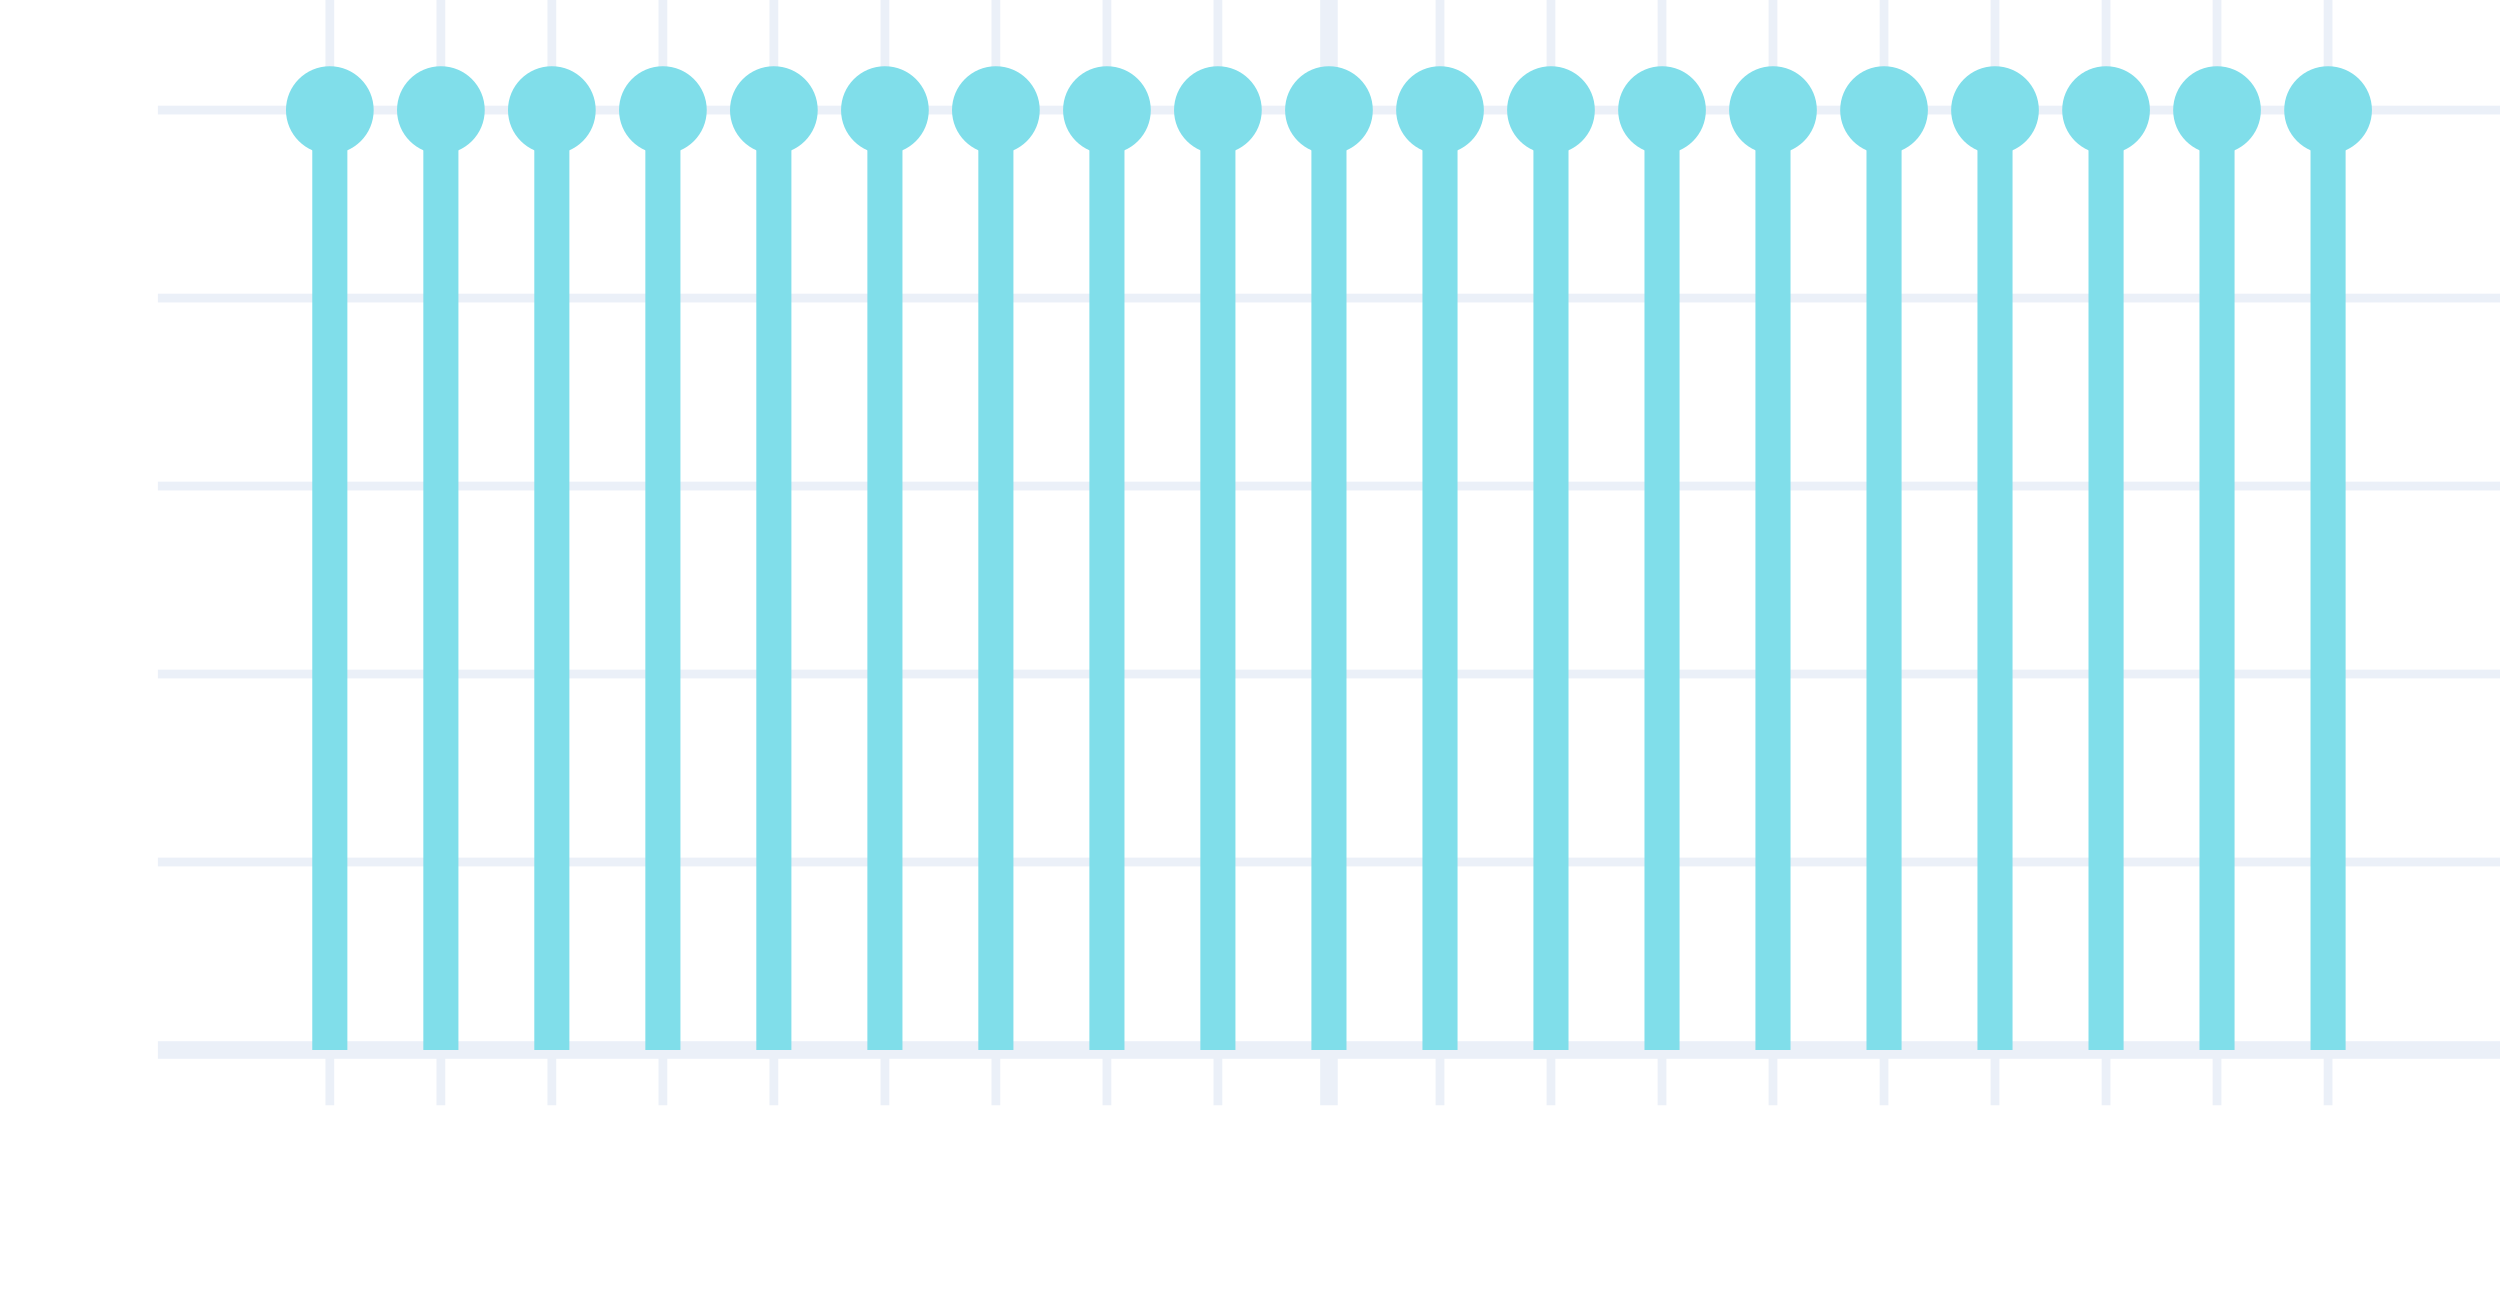
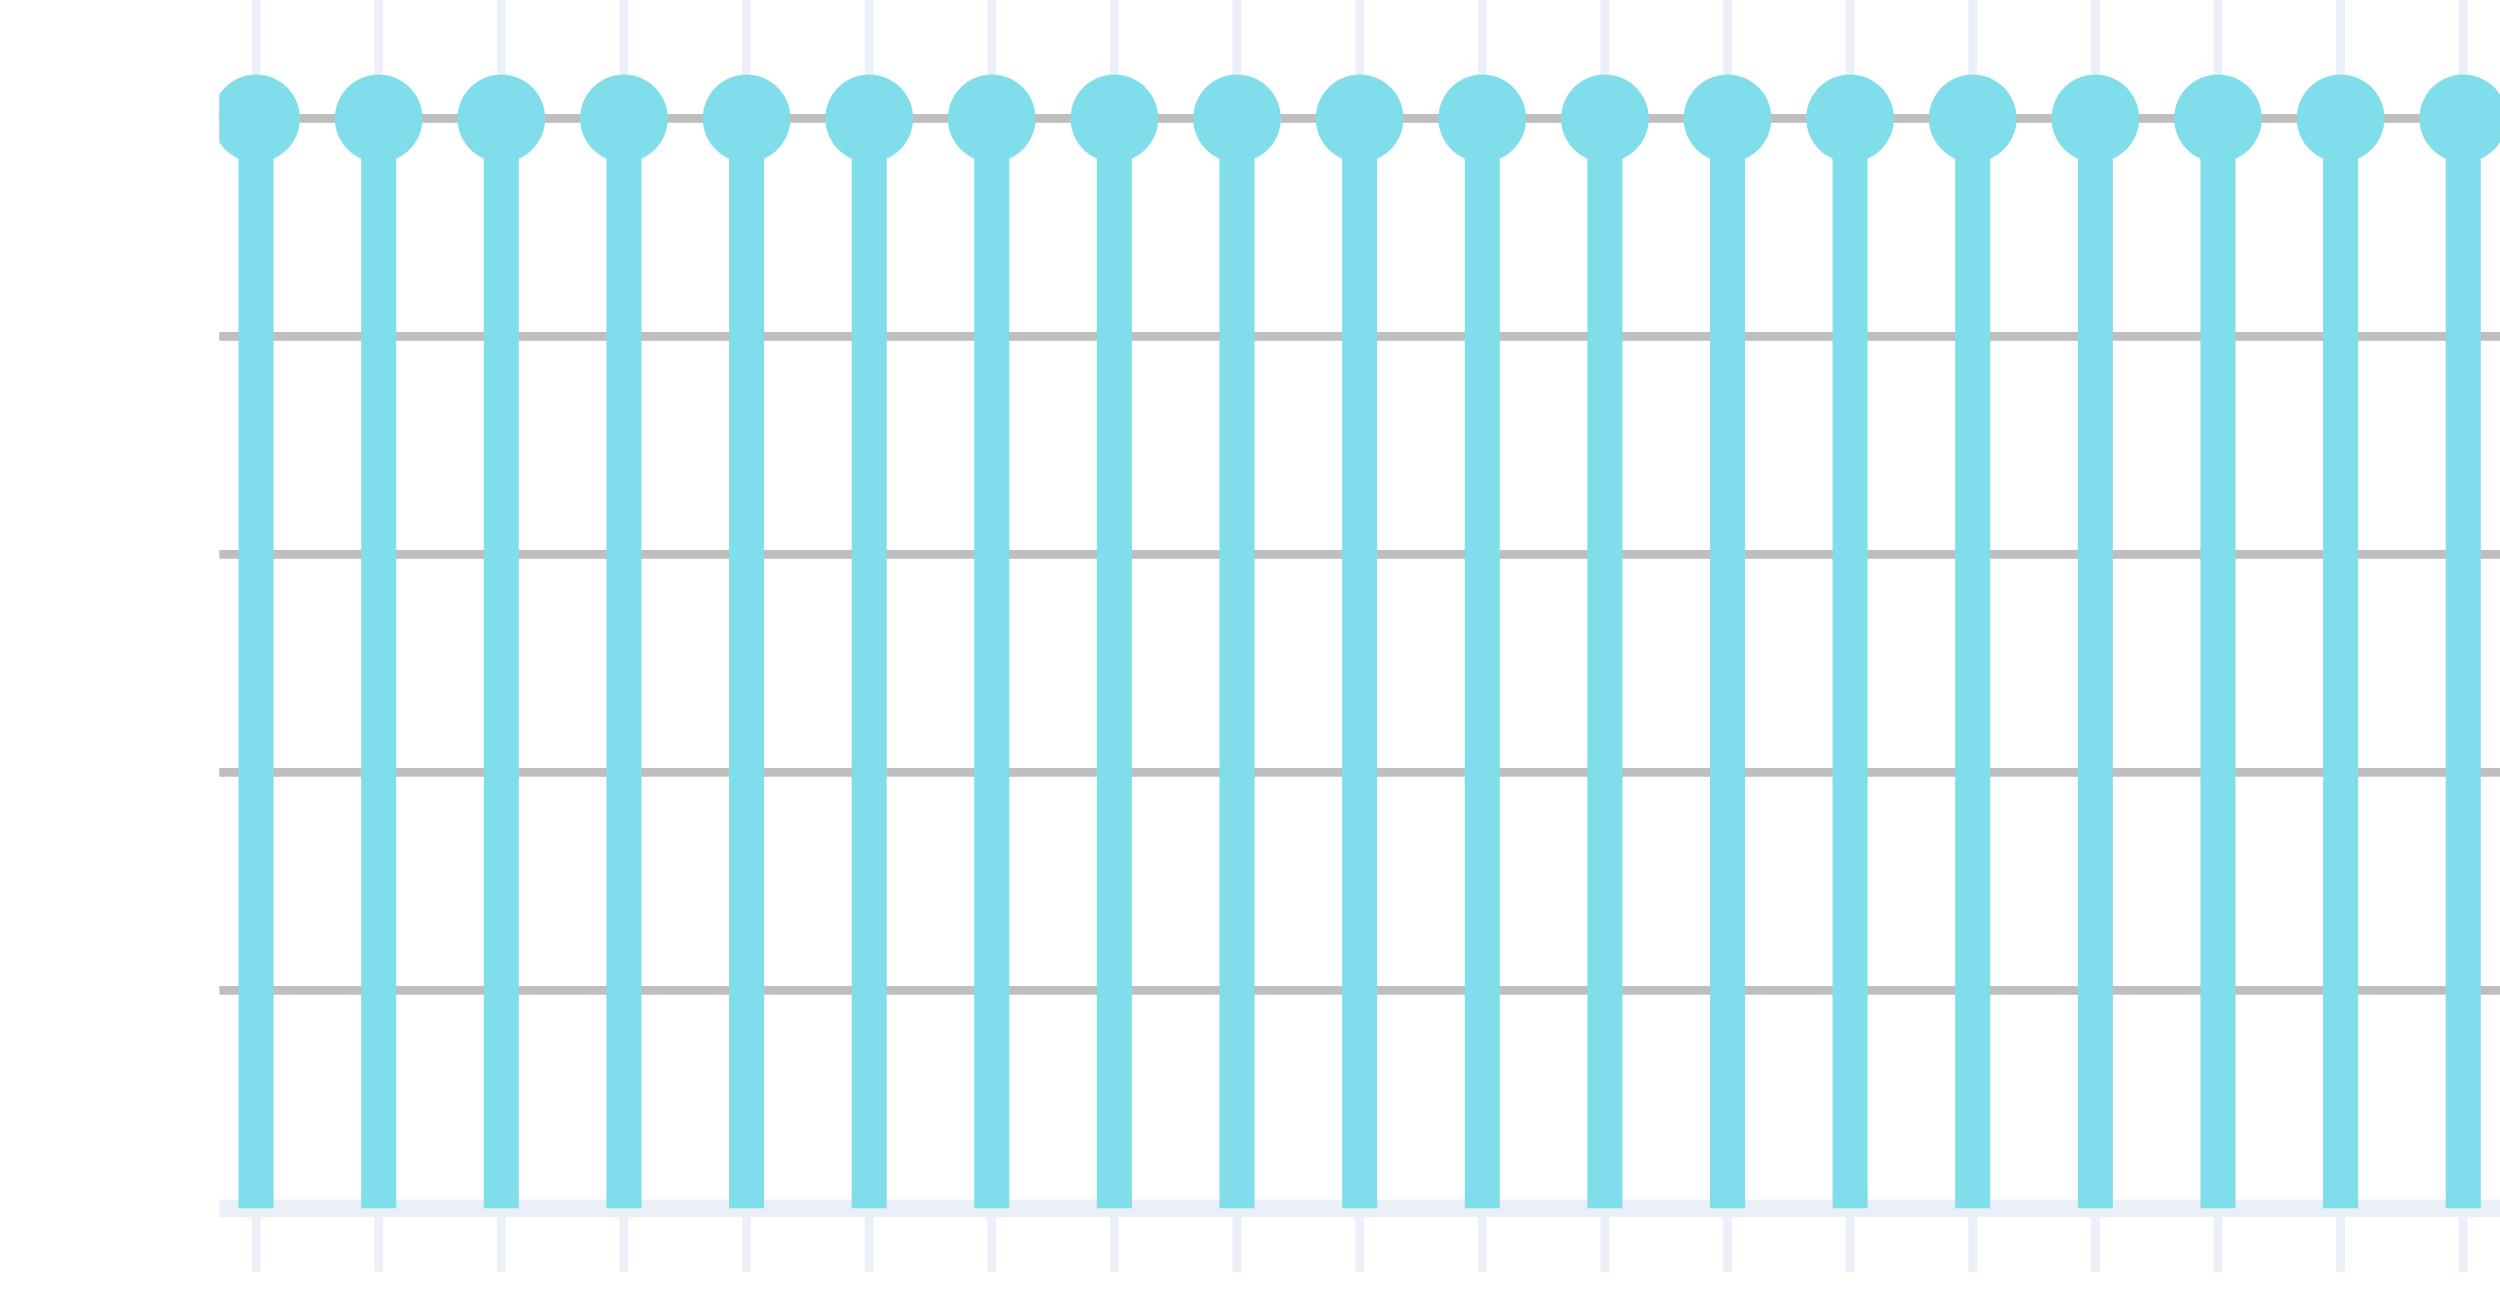
<svg xmlns="http://www.w3.org/2000/svg" class="main-svg" width="285" height="147" style="" viewBox="0 0 285 147">
  <rect x="0" y="0" width="285" height="147" style="fill: rgb(0, 0, 0); fill-opacity: 0;" />
-   <defs id="defs-6425de">
+   <defs id="defs-d3d756">
    <g class="clips">
-       <clipPath id="clip6425dexyplot" class="plotclip">
-         <rect width="267" height="126" />
+       <clipPath id="clipd3d756xyplot" class="plotclip">
+         <rect width="260" height="145" />
      </clipPath>
-       <clipPath class="axesclip" id="clip6425dex">
-         <rect x="18" y="0" width="267" height="147" />
+       <clipPath class="axesclip" id="clipd3d756x">
+         <rect x="25" y="0" width="260" height="147" />
      </clipPath>
-       <clipPath class="axesclip" id="clip6425dey">
-         <rect x="0" y="0" width="285" height="126" />
+       <clipPath class="axesclip" id="clipd3d756y">
+         <rect x="0" y="0" width="285" height="145" />
      </clipPath>
-       <clipPath class="axesclip" id="clip6425dexy">
-         <rect x="18" y="0" width="267" height="126" />
+       <clipPath class="axesclip" id="clipd3d756xy">
+         <rect x="25" y="0" width="260" height="145" />
      </clipPath>
    </g>
    <g class="gradients" />
    <g class="patterns" />
  </defs>
  <g class="bglayer">
-     <rect class="bg" x="18" y="0" width="267" height="126" style="fill: rgb(0, 0, 0); fill-opacity: 0; stroke-width: 0;" />
+     <rect class="bg" x="25" y="0" width="260" height="145" style="fill: rgb(0, 0, 0); fill-opacity: 0; stroke-width: 0;" />
  </g>
  <g class="layer-below">
    <g class="imagelayer" />
    <g class="shapelayer" />
  </g>
  <g class="cartesianlayer">
    <g class="subplot xy">
      <g class="layer-subplot">
        <g class="shapelayer" />
        <g class="imagelayer" />
      </g>
-       <g class="minor-gridlayer">
-         <g class="x" />
-         <g class="y" />
-       </g>
      <g class="gridlayer">
        <g class="x">
-           <path class="xgrid crisp" transform="translate(37.6,0)" d="M0,0v126" style="stroke: rgb(235, 240, 248); stroke-opacity: 1; stroke-width: 1px;" />
-           <path class="xgrid crisp" transform="translate(50.26,0)" d="M0,0v126" style="stroke: rgb(235, 240, 248); stroke-opacity: 1; stroke-width: 1px;" />
-           <path class="xgrid crisp" transform="translate(62.91,0)" d="M0,0v126" style="stroke: rgb(235, 240, 248); stroke-opacity: 1; stroke-width: 1px;" />
-           <path class="xgrid crisp" transform="translate(75.57,0)" d="M0,0v126" style="stroke: rgb(235, 240, 248); stroke-opacity: 1; stroke-width: 1px;" />
-           <path class="xgrid crisp" transform="translate(88.22,0)" d="M0,0v126" style="stroke: rgb(235, 240, 248); stroke-opacity: 1; stroke-width: 1px;" />
-           <path class="xgrid crisp" transform="translate(100.88,0)" d="M0,0v126" style="stroke: rgb(235, 240, 248); stroke-opacity: 1; stroke-width: 1px;" />
-           <path class="xgrid crisp" transform="translate(113.53,0)" d="M0,0v126" style="stroke: rgb(235, 240, 248); stroke-opacity: 1; stroke-width: 1px;" />
-           <path class="xgrid crisp" transform="translate(126.19,0)" d="M0,0v126" style="stroke: rgb(235, 240, 248); stroke-opacity: 1; stroke-width: 1px;" />
-           <path class="xgrid crisp" transform="translate(138.84,0)" d="M0,0v126" style="stroke: rgb(235, 240, 248); stroke-opacity: 1; stroke-width: 1px;" />
-           <path class="xgrid crisp" transform="translate(164.16,0)" d="M0,0v126" style="stroke: rgb(235, 240, 248); stroke-opacity: 1; stroke-width: 1px;" />
-           <path class="xgrid crisp" transform="translate(176.81,0)" d="M0,0v126" style="stroke: rgb(235, 240, 248); stroke-opacity: 1; stroke-width: 1px;" />
-           <path class="xgrid crisp" transform="translate(189.47,0)" d="M0,0v126" style="stroke: rgb(235, 240, 248); stroke-opacity: 1; stroke-width: 1px;" />
-           <path class="xgrid crisp" transform="translate(202.12,0)" d="M0,0v126" style="stroke: rgb(235, 240, 248); stroke-opacity: 1; stroke-width: 1px;" />
-           <path class="xgrid crisp" transform="translate(214.78,0)" d="M0,0v126" style="stroke: rgb(235, 240, 248); stroke-opacity: 1; stroke-width: 1px;" />
-           <path class="xgrid crisp" transform="translate(227.43,0)" d="M0,0v126" style="stroke: rgb(235, 240, 248); stroke-opacity: 1; stroke-width: 1px;" />
-           <path class="xgrid crisp" transform="translate(240.09,0)" d="M0,0v126" style="stroke: rgb(235, 240, 248); stroke-opacity: 1; stroke-width: 1px;" />
-           <path class="xgrid crisp" transform="translate(252.74,0)" d="M0,0v126" style="stroke: rgb(235, 240, 248); stroke-opacity: 1; stroke-width: 1px;" />
-           <path class="xgrid crisp" transform="translate(265.4,0)" d="M0,0v126" style="stroke: rgb(235, 240, 248); stroke-opacity: 1; stroke-width: 1px;" />
+           <path class="xgrid crisp" transform="translate(29.19,0)" d="M0,0v145" style="stroke: rgb(235, 240, 248); stroke-opacity: 1; stroke-width: 1px;" />
+           <path class="xgrid crisp" transform="translate(43.17,0)" d="M0,0v145" style="stroke: rgb(235, 240, 248); stroke-opacity: 1; stroke-width: 1px;" />
+           <path class="xgrid crisp" transform="translate(57.15,0)" d="M0,0v145" style="stroke: rgb(235, 240, 248); stroke-opacity: 1; stroke-width: 1px;" />
+           <path class="xgrid crisp" transform="translate(71.13,0)" d="M0,0v145" style="stroke: rgb(235, 240, 248); stroke-opacity: 1; stroke-width: 1px;" />
+           <path class="xgrid crisp" transform="translate(85.11,0)" d="M0,0v145" style="stroke: rgb(235, 240, 248); stroke-opacity: 1; stroke-width: 1px;" />
+           <path class="xgrid crisp" transform="translate(99.09,0)" d="M0,0v145" style="stroke: rgb(235, 240, 248); stroke-opacity: 1; stroke-width: 1px;" />
+           <path class="xgrid crisp" transform="translate(113.06,0)" d="M0,0v145" style="stroke: rgb(235, 240, 248); stroke-opacity: 1; stroke-width: 1px;" />
+           <path class="xgrid crisp" transform="translate(127.04,0)" d="M0,0v145" style="stroke: rgb(235, 240, 248); stroke-opacity: 1; stroke-width: 1px;" />
+           <path class="xgrid crisp" transform="translate(141.02,0)" d="M0,0v145" style="stroke: rgb(235, 240, 248); stroke-opacity: 1; stroke-width: 1px;" />
+           <path class="xgrid crisp" transform="translate(155,0)" d="M0,0v145" style="stroke: rgb(235, 240, 248); stroke-opacity: 1; stroke-width: 1px;" />
+           <path class="xgrid crisp" transform="translate(168.98,0)" d="M0,0v145" style="stroke: rgb(235, 240, 248); stroke-opacity: 1; stroke-width: 1px;" />
+           <path class="xgrid crisp" transform="translate(182.96,0)" d="M0,0v145" style="stroke: rgb(235, 240, 248); stroke-opacity: 1; stroke-width: 1px;" />
+           <path class="xgrid crisp" transform="translate(196.94,0)" d="M0,0v145" style="stroke: rgb(235, 240, 248); stroke-opacity: 1; stroke-width: 1px;" />
+           <path class="xgrid crisp" transform="translate(210.91,0)" d="M0,0v145" style="stroke: rgb(235, 240, 248); stroke-opacity: 1; stroke-width: 1px;" />
+           <path class="xgrid crisp" transform="translate(224.89,0)" d="M0,0v145" style="stroke: rgb(235, 240, 248); stroke-opacity: 1; stroke-width: 1px;" />
+           <path class="xgrid crisp" transform="translate(238.87,0)" d="M0,0v145" style="stroke: rgb(235, 240, 248); stroke-opacity: 1; stroke-width: 1px;" />
+           <path class="xgrid crisp" transform="translate(252.85,0)" d="M0,0v145" style="stroke: rgb(235, 240, 248); stroke-opacity: 1; stroke-width: 1px;" />
+           <path class="xgrid crisp" transform="translate(266.83,0)" d="M0,0v145" style="stroke: rgb(235, 240, 248); stroke-opacity: 1; stroke-width: 1px;" />
+           <path class="xgrid crisp" transform="translate(280.81,0)" d="M0,0v145" style="stroke: rgb(235, 240, 248); stroke-opacity: 1; stroke-width: 1px;" />
        </g>
        <g class="y">
-           <path class="ygrid crisp" transform="translate(0,98.27)" d="M18,0h267" style="stroke: rgb(235, 240, 248); stroke-opacity: 1; stroke-width: 1px;" />
-           <path class="ygrid crisp" transform="translate(0,76.84)" d="M18,0h267" style="stroke: rgb(235, 240, 248); stroke-opacity: 1; stroke-width: 1px;" />
-           <path class="ygrid crisp" transform="translate(0,55.41)" d="M18,0h267" style="stroke: rgb(235, 240, 248); stroke-opacity: 1; stroke-width: 1px;" />
-           <path class="ygrid crisp" transform="translate(0,33.98)" d="M18,0h267" style="stroke: rgb(235, 240, 248); stroke-opacity: 1; stroke-width: 1px;" />
-           <path class="ygrid crisp" transform="translate(0,12.55)" d="M18,0h267" style="stroke: rgb(235, 240, 248); stroke-opacity: 1; stroke-width: 1px;" />
+           <path class="ygrid crisp" transform="translate(0,112.9)" d="M25,0h260" style="stroke: rgb(190, 190, 190); stroke-opacity: 1; stroke-width: 1px;" />
+           <path class="ygrid crisp" transform="translate(0,88.05)" d="M25,0h260" style="stroke: rgb(190, 190, 190); stroke-opacity: 1; stroke-width: 1px;" />
+           <path class="ygrid crisp" transform="translate(0,63.2)" d="M25,0h260" style="stroke: rgb(190, 190, 190); stroke-opacity: 1; stroke-width: 1px;" />
+           <path class="ygrid crisp" transform="translate(0,38.35)" d="M25,0h260" style="stroke: rgb(190, 190, 190); stroke-opacity: 1; stroke-width: 1px;" />
+           <path class="ygrid crisp" transform="translate(0,13.5)" d="M25,0h260" style="stroke: rgb(190, 190, 190); stroke-opacity: 1; stroke-width: 1px;" />
        </g>
      </g>
      <g class="zerolinelayer">
-         <path class="xzl zl crisp" transform="translate(151.5,0)" d="M0,0v126" style="stroke: rgb(235, 240, 248); stroke-opacity: 1; stroke-width: 2px;" />
-         <path class="yzl zl crisp" transform="translate(0,119.7)" d="M18,0h267" style="stroke: rgb(235, 240, 248); stroke-opacity: 1; stroke-width: 2px;" />
+         <path class="yzl zl crisp" transform="translate(0,137.75)" d="M25,0h260" style="stroke: rgb(235, 240, 248); stroke-opacity: 1; stroke-width: 2px;" />
      </g>
      <path class="xlines-below" />
      <path class="ylines-below" />
      <g class="overlines-below" />
      <g class="xaxislayer-below" />
      <g class="yaxislayer-below" />
      <g class="overaxes-below" />
-       <g class="plot" transform="translate(18,0)" clip-path="url(#clip6425dexyplot)">
+       <g class="plot" transform="translate(25,0)" clip-path="url(#clipd3d756xyplot)">
        <g class="scatterlayer mlayer">
-           <g class="trace scatter trace03c237" style="stroke-miterlimit: 2; opacity: 1;">
+           <g class="trace scatter tracea5afdb" style="stroke-miterlimit: 2; opacity: 1;">
            <g class="fills" />
            <g class="errorbars" />
            <g class="lines" />
            <g class="points">
-               <path class="point" transform="translate(19.6,12.55)" d="M5,0A5,5 0 1,1 0,-5A5,5 0 0,1 5,0Z" style="opacity: 1; stroke-width: 0px; fill: rgb(128, 222, 234); fill-opacity: 1;" />
-               <path class="point" transform="translate(32.26,12.55)" d="M5,0A5,5 0 1,1 0,-5A5,5 0 0,1 5,0Z" style="opacity: 1; stroke-width: 0px; fill: rgb(128, 222, 234); fill-opacity: 1;" />
-               <path class="point" transform="translate(44.91,12.55)" d="M5,0A5,5 0 1,1 0,-5A5,5 0 0,1 5,0Z" style="opacity: 1; stroke-width: 0px; fill: rgb(128, 222, 234); fill-opacity: 1;" />
-               <path class="point" transform="translate(57.57,12.55)" d="M5,0A5,5 0 1,1 0,-5A5,5 0 0,1 5,0Z" style="opacity: 1; stroke-width: 0px; fill: rgb(128, 222, 234); fill-opacity: 1;" />
-               <path class="point" transform="translate(70.22,12.55)" d="M5,0A5,5 0 1,1 0,-5A5,5 0 0,1 5,0Z" style="opacity: 1; stroke-width: 0px; fill: rgb(128, 222, 234); fill-opacity: 1;" />
-               <path class="point" transform="translate(82.88,12.55)" d="M5,0A5,5 0 1,1 0,-5A5,5 0 0,1 5,0Z" style="opacity: 1; stroke-width: 0px; fill: rgb(128, 222, 234); fill-opacity: 1;" />
-               <path class="point" transform="translate(95.53,12.55)" d="M5,0A5,5 0 1,1 0,-5A5,5 0 0,1 5,0Z" style="opacity: 1; stroke-width: 0px; fill: rgb(128, 222, 234); fill-opacity: 1;" />
-               <path class="point" transform="translate(108.19,12.55)" d="M5,0A5,5 0 1,1 0,-5A5,5 0 0,1 5,0Z" style="opacity: 1; stroke-width: 0px; fill: rgb(128, 222, 234); fill-opacity: 1;" />
-               <path class="point" transform="translate(120.84,12.55)" d="M5,0A5,5 0 1,1 0,-5A5,5 0 0,1 5,0Z" style="opacity: 1; stroke-width: 0px; fill: rgb(128, 222, 234); fill-opacity: 1;" />
-               <path class="point" transform="translate(133.5,12.55)" d="M5,0A5,5 0 1,1 0,-5A5,5 0 0,1 5,0Z" style="opacity: 1; stroke-width: 0px; fill: rgb(128, 222, 234); fill-opacity: 1;" />
-               <path class="point" transform="translate(146.16,12.55)" d="M5,0A5,5 0 1,1 0,-5A5,5 0 0,1 5,0Z" style="opacity: 1; stroke-width: 0px; fill: rgb(128, 222, 234); fill-opacity: 1;" />
-               <path class="point" transform="translate(158.81,12.55)" d="M5,0A5,5 0 1,1 0,-5A5,5 0 0,1 5,0Z" style="opacity: 1; stroke-width: 0px; fill: rgb(128, 222, 234); fill-opacity: 1;" />
-               <path class="point" transform="translate(171.47,12.55)" d="M5,0A5,5 0 1,1 0,-5A5,5 0 0,1 5,0Z" style="opacity: 1; stroke-width: 0px; fill: rgb(128, 222, 234); fill-opacity: 1;" />
-               <path class="point" transform="translate(184.12,12.55)" d="M5,0A5,5 0 1,1 0,-5A5,5 0 0,1 5,0Z" style="opacity: 1; stroke-width: 0px; fill: rgb(128, 222, 234); fill-opacity: 1;" />
-               <path class="point" transform="translate(196.78,12.55)" d="M5,0A5,5 0 1,1 0,-5A5,5 0 0,1 5,0Z" style="opacity: 1; stroke-width: 0px; fill: rgb(128, 222, 234); fill-opacity: 1;" />
-               <path class="point" transform="translate(209.43,12.55)" d="M5,0A5,5 0 1,1 0,-5A5,5 0 0,1 5,0Z" style="opacity: 1; stroke-width: 0px; fill: rgb(128, 222, 234); fill-opacity: 1;" />
-               <path class="point" transform="translate(222.09,12.55)" d="M5,0A5,5 0 1,1 0,-5A5,5 0 0,1 5,0Z" style="opacity: 1; stroke-width: 0px; fill: rgb(128, 222, 234); fill-opacity: 1;" />
-               <path class="point" transform="translate(234.74,12.55)" d="M5,0A5,5 0 1,1 0,-5A5,5 0 0,1 5,0Z" style="opacity: 1; stroke-width: 0px; fill: rgb(128, 222, 234); fill-opacity: 1;" />
-               <path class="point" transform="translate(247.4,12.55)" d="M5,0A5,5 0 1,1 0,-5A5,5 0 0,1 5,0Z" style="opacity: 1; stroke-width: 0px; fill: rgb(128, 222, 234); fill-opacity: 1;" />
-             </g>
-             <g class="text" />
-           </g>
-           <g class="trace scatter trace1793fb" style="stroke-miterlimit: 2; opacity: 1;">
-             <g class="fills" />
-             <g class="errorbars" />
-             <g class="lines">
-               <path class="js-line" d="M19.6,119.7L19.6,12.55" style="vector-effect: non-scaling-stroke; fill: none; stroke: rgb(128, 222, 234); stroke-opacity: 1; stroke-width: 4px; opacity: 1;" />
-             </g>
-             <g class="points" />
-             <g class="text" />
-           </g>
-           <g class="trace scatter trace86efe9" style="stroke-miterlimit: 2; opacity: 1;">
-             <g class="fills" />
-             <g class="errorbars" />
-             <g class="lines">
-               <path class="js-line" d="M32.26,119.7L32.26,12.55" style="vector-effect: non-scaling-stroke; fill: none; stroke: rgb(128, 222, 234); stroke-opacity: 1; stroke-width: 4px; opacity: 1;" />
-             </g>
-             <g class="points" />
-             <g class="text" />
-           </g>
-           <g class="trace scatter trace108fd7" style="stroke-miterlimit: 2; opacity: 1;">
-             <g class="fills" />
-             <g class="errorbars" />
-             <g class="lines">
-               <path class="js-line" d="M44.91,119.7L44.91,12.55" style="vector-effect: non-scaling-stroke; fill: none; stroke: rgb(128, 222, 234); stroke-opacity: 1; stroke-width: 4px; opacity: 1;" />
-             </g>
-             <g class="points" />
-             <g class="text" />
-           </g>
-           <g class="trace scatter trace3c670d" style="stroke-miterlimit: 2; opacity: 1;">
-             <g class="fills" />
-             <g class="errorbars" />
-             <g class="lines">
-               <path class="js-line" d="M57.57,119.7L57.57,12.55" style="vector-effect: non-scaling-stroke; fill: none; stroke: rgb(128, 222, 234); stroke-opacity: 1; stroke-width: 4px; opacity: 1;" />
-             </g>
-             <g class="points" />
-             <g class="text" />
-           </g>
-           <g class="trace scatter trace3198e4" style="stroke-miterlimit: 2; opacity: 1;">
-             <g class="fills" />
-             <g class="errorbars" />
-             <g class="lines">
-               <path class="js-line" d="M70.22,119.7L70.22,12.55" style="vector-effect: non-scaling-stroke; fill: none; stroke: rgb(128, 222, 234); stroke-opacity: 1; stroke-width: 4px; opacity: 1;" />
-             </g>
-             <g class="points" />
-             <g class="text" />
-           </g>
-           <g class="trace scatter tracef757c5" style="stroke-miterlimit: 2; opacity: 1;">
-             <g class="fills" />
-             <g class="errorbars" />
-             <g class="lines">
-               <path class="js-line" d="M82.88,119.7L82.88,12.55" style="vector-effect: non-scaling-stroke; fill: none; stroke: rgb(128, 222, 234); stroke-opacity: 1; stroke-width: 4px; opacity: 1;" />
-             </g>
-             <g class="points" />
-             <g class="text" />
-           </g>
-           <g class="trace scatter trace3bee12" style="stroke-miterlimit: 2; opacity: 1;">
-             <g class="fills" />
-             <g class="errorbars" />
-             <g class="lines">
-               <path class="js-line" d="M95.53,119.7L95.53,12.55" style="vector-effect: non-scaling-stroke; fill: none; stroke: rgb(128, 222, 234); stroke-opacity: 1; stroke-width: 4px; opacity: 1;" />
-             </g>
-             <g class="points" />
-             <g class="text" />
-           </g>
-           <g class="trace scatter tracedf1b30" style="stroke-miterlimit: 2; opacity: 1;">
-             <g class="fills" />
-             <g class="errorbars" />
-             <g class="lines">
-               <path class="js-line" d="M108.19,119.7L108.19,12.55" style="vector-effect: non-scaling-stroke; fill: none; stroke: rgb(128, 222, 234); stroke-opacity: 1; stroke-width: 4px; opacity: 1;" />
-             </g>
-             <g class="points" />
-             <g class="text" />
-           </g>
-           <g class="trace scatter tracefae66a" style="stroke-miterlimit: 2; opacity: 1;">
-             <g class="fills" />
-             <g class="errorbars" />
-             <g class="lines">
-               <path class="js-line" d="M120.84,119.7L120.84,12.55" style="vector-effect: non-scaling-stroke; fill: none; stroke: rgb(128, 222, 234); stroke-opacity: 1; stroke-width: 4px; opacity: 1;" />
-             </g>
-             <g class="points" />
-             <g class="text" />
-           </g>
-           <g class="trace scatter trace2fdd96" style="stroke-miterlimit: 2; opacity: 1;">
-             <g class="fills" />
-             <g class="errorbars" />
-             <g class="lines">
-               <path class="js-line" d="M133.5,119.7L133.5,12.55" style="vector-effect: non-scaling-stroke; fill: none; stroke: rgb(128, 222, 234); stroke-opacity: 1; stroke-width: 4px; opacity: 1;" />
-             </g>
-             <g class="points" />
-             <g class="text" />
-           </g>
-           <g class="trace scatter trace8918c1" style="stroke-miterlimit: 2; opacity: 1;">
-             <g class="fills" />
-             <g class="errorbars" />
-             <g class="lines">
-               <path class="js-line" d="M146.16,119.7L146.16,12.55" style="vector-effect: non-scaling-stroke; fill: none; stroke: rgb(128, 222, 234); stroke-opacity: 1; stroke-width: 4px; opacity: 1;" />
-             </g>
-             <g class="points" />
-             <g class="text" />
-           </g>
-           <g class="trace scatter trace674b9f" style="stroke-miterlimit: 2; opacity: 1;">
-             <g class="fills" />
-             <g class="errorbars" />
-             <g class="lines">
-               <path class="js-line" d="M158.81,119.7L158.81,12.55" style="vector-effect: non-scaling-stroke; fill: none; stroke: rgb(128, 222, 234); stroke-opacity: 1; stroke-width: 4px; opacity: 1;" />
-             </g>
-             <g class="points" />
-             <g class="text" />
-           </g>
-           <g class="trace scatter traceac4c41" style="stroke-miterlimit: 2; opacity: 1;">
-             <g class="fills" />
-             <g class="errorbars" />
-             <g class="lines">
-               <path class="js-line" d="M171.47,119.7L171.47,12.55" style="vector-effect: non-scaling-stroke; fill: none; stroke: rgb(128, 222, 234); stroke-opacity: 1; stroke-width: 4px; opacity: 1;" />
-             </g>
-             <g class="points" />
-             <g class="text" />
-           </g>
-           <g class="trace scatter trace4d7ea5" style="stroke-miterlimit: 2; opacity: 1;">
-             <g class="fills" />
-             <g class="errorbars" />
-             <g class="lines">
-               <path class="js-line" d="M184.12,119.7L184.12,12.55" style="vector-effect: non-scaling-stroke; fill: none; stroke: rgb(128, 222, 234); stroke-opacity: 1; stroke-width: 4px; opacity: 1;" />
-             </g>
-             <g class="points" />
-             <g class="text" />
-           </g>
-           <g class="trace scatter traceca8b52" style="stroke-miterlimit: 2; opacity: 1;">
-             <g class="fills" />
-             <g class="errorbars" />
-             <g class="lines">
-               <path class="js-line" d="M196.78,119.7L196.78,12.55" style="vector-effect: non-scaling-stroke; fill: none; stroke: rgb(128, 222, 234); stroke-opacity: 1; stroke-width: 4px; opacity: 1;" />
-             </g>
-             <g class="points" />
-             <g class="text" />
-           </g>
-           <g class="trace scatter trace1eb1d5" style="stroke-miterlimit: 2; opacity: 1;">
-             <g class="fills" />
-             <g class="errorbars" />
-             <g class="lines">
-               <path class="js-line" d="M209.43,119.7L209.43,12.55" style="vector-effect: non-scaling-stroke; fill: none; stroke: rgb(128, 222, 234); stroke-opacity: 1; stroke-width: 4px; opacity: 1;" />
-             </g>
-             <g class="points" />
-             <g class="text" />
-           </g>
-           <g class="trace scatter trace416cf5" style="stroke-miterlimit: 2; opacity: 1;">
-             <g class="fills" />
-             <g class="errorbars" />
-             <g class="lines">
-               <path class="js-line" d="M222.09,119.7L222.09,12.55" style="vector-effect: non-scaling-stroke; fill: none; stroke: rgb(128, 222, 234); stroke-opacity: 1; stroke-width: 4px; opacity: 1;" />
-             </g>
-             <g class="points" />
-             <g class="text" />
-           </g>
-           <g class="trace scatter tracea5e151" style="stroke-miterlimit: 2; opacity: 1;">
-             <g class="fills" />
-             <g class="errorbars" />
-             <g class="lines">
-               <path class="js-line" d="M234.74,119.7L234.74,12.55" style="vector-effect: non-scaling-stroke; fill: none; stroke: rgb(128, 222, 234); stroke-opacity: 1; stroke-width: 4px; opacity: 1;" />
-             </g>
-             <g class="points" />
-             <g class="text" />
-           </g>
-           <g class="trace scatter tracec6aa08" style="stroke-miterlimit: 2; opacity: 1;">
-             <g class="fills" />
-             <g class="errorbars" />
-             <g class="lines">
-               <path class="js-line" d="M247.4,119.7L247.4,12.55" style="vector-effect: non-scaling-stroke; fill: none; stroke: rgb(128, 222, 234); stroke-opacity: 1; stroke-width: 4px; opacity: 1;" />
+               <path class="point" transform="translate(4.19,13.5)" d="M5,0A5,5 0 1,1 0,-5A5,5 0 0,1 5,0Z" style="opacity: 1; stroke-width: 0px; fill: rgb(128, 222, 234); fill-opacity: 1;" />
+               <path class="point" transform="translate(18.17,13.5)" d="M5,0A5,5 0 1,1 0,-5A5,5 0 0,1 5,0Z" style="opacity: 1; stroke-width: 0px; fill: rgb(128, 222, 234); fill-opacity: 1;" />
+               <path class="point" transform="translate(32.15,13.5)" d="M5,0A5,5 0 1,1 0,-5A5,5 0 0,1 5,0Z" style="opacity: 1; stroke-width: 0px; fill: rgb(128, 222, 234); fill-opacity: 1;" />
+               <path class="point" transform="translate(46.13,13.5)" d="M5,0A5,5 0 1,1 0,-5A5,5 0 0,1 5,0Z" style="opacity: 1; stroke-width: 0px; fill: rgb(128, 222, 234); fill-opacity: 1;" />
+               <path class="point" transform="translate(60.11,13.5)" d="M5,0A5,5 0 1,1 0,-5A5,5 0 0,1 5,0Z" style="opacity: 1; stroke-width: 0px; fill: rgb(128, 222, 234); fill-opacity: 1;" />
+               <path class="point" transform="translate(74.09,13.5)" d="M5,0A5,5 0 1,1 0,-5A5,5 0 0,1 5,0Z" style="opacity: 1; stroke-width: 0px; fill: rgb(128, 222, 234); fill-opacity: 1;" />
+               <path class="point" transform="translate(88.06,13.5)" d="M5,0A5,5 0 1,1 0,-5A5,5 0 0,1 5,0Z" style="opacity: 1; stroke-width: 0px; fill: rgb(128, 222, 234); fill-opacity: 1;" />
+               <path class="point" transform="translate(102.04,13.5)" d="M5,0A5,5 0 1,1 0,-5A5,5 0 0,1 5,0Z" style="opacity: 1; stroke-width: 0px; fill: rgb(128, 222, 234); fill-opacity: 1;" />
+               <path class="point" transform="translate(116.02,13.5)" d="M5,0A5,5 0 1,1 0,-5A5,5 0 0,1 5,0Z" style="opacity: 1; stroke-width: 0px; fill: rgb(128, 222, 234); fill-opacity: 1;" />
+               <path class="point" transform="translate(130,13.5)" d="M5,0A5,5 0 1,1 0,-5A5,5 0 0,1 5,0Z" style="opacity: 1; stroke-width: 0px; fill: rgb(128, 222, 234); fill-opacity: 1;" />
+               <path class="point" transform="translate(143.98,13.5)" d="M5,0A5,5 0 1,1 0,-5A5,5 0 0,1 5,0Z" style="opacity: 1; stroke-width: 0px; fill: rgb(128, 222, 234); fill-opacity: 1;" />
+               <path class="point" transform="translate(157.96,13.5)" d="M5,0A5,5 0 1,1 0,-5A5,5 0 0,1 5,0Z" style="opacity: 1; stroke-width: 0px; fill: rgb(128, 222, 234); fill-opacity: 1;" />
+               <path class="point" transform="translate(171.94,13.5)" d="M5,0A5,5 0 1,1 0,-5A5,5 0 0,1 5,0Z" style="opacity: 1; stroke-width: 0px; fill: rgb(128, 222, 234); fill-opacity: 1;" />
+               <path class="point" transform="translate(185.91,13.5)" d="M5,0A5,5 0 1,1 0,-5A5,5 0 0,1 5,0Z" style="opacity: 1; stroke-width: 0px; fill: rgb(128, 222, 234); fill-opacity: 1;" />
+               <path class="point" transform="translate(199.89,13.5)" d="M5,0A5,5 0 1,1 0,-5A5,5 0 0,1 5,0Z" style="opacity: 1; stroke-width: 0px; fill: rgb(128, 222, 234); fill-opacity: 1;" />
+               <path class="point" transform="translate(213.87,13.5)" d="M5,0A5,5 0 1,1 0,-5A5,5 0 0,1 5,0Z" style="opacity: 1; stroke-width: 0px; fill: rgb(128, 222, 234); fill-opacity: 1;" />
+               <path class="point" transform="translate(227.85,13.5)" d="M5,0A5,5 0 1,1 0,-5A5,5 0 0,1 5,0Z" style="opacity: 1; stroke-width: 0px; fill: rgb(128, 222, 234); fill-opacity: 1;" />
+               <path class="point" transform="translate(241.83,13.5)" d="M5,0A5,5 0 1,1 0,-5A5,5 0 0,1 5,0Z" style="opacity: 1; stroke-width: 0px; fill: rgb(128, 222, 234); fill-opacity: 1;" />
+               <path class="point" transform="translate(255.81,13.5)" d="M5,0A5,5 0 1,1 0,-5A5,5 0 0,1 5,0Z" style="opacity: 1; stroke-width: 0px; fill: rgb(128, 222, 234); fill-opacity: 1;" />
+             </g>
+             <g class="text" />
+           </g>
+           <g class="trace scatter trace415082" style="stroke-miterlimit: 2; opacity: 1;">
+             <g class="fills" />
+             <g class="errorbars" />
+             <g class="lines">
+               <path class="js-line" d="M4.19,137.75L4.19,13.5" style="vector-effect: non-scaling-stroke; fill: none; stroke: rgb(128, 222, 234); stroke-opacity: 1; stroke-width: 4px; opacity: 1;" />
+             </g>
+             <g class="points" />
+             <g class="text" />
+           </g>
+           <g class="trace scatter trace146485" style="stroke-miterlimit: 2; opacity: 1;">
+             <g class="fills" />
+             <g class="errorbars" />
+             <g class="lines">
+               <path class="js-line" d="M18.17,137.75L18.17,13.5" style="vector-effect: non-scaling-stroke; fill: none; stroke: rgb(128, 222, 234); stroke-opacity: 1; stroke-width: 4px; opacity: 1;" />
+             </g>
+             <g class="points" />
+             <g class="text" />
+           </g>
+           <g class="trace scatter tracef6ac47" style="stroke-miterlimit: 2; opacity: 1;">
+             <g class="fills" />
+             <g class="errorbars" />
+             <g class="lines">
+               <path class="js-line" d="M32.15,137.75L32.15,13.5" style="vector-effect: non-scaling-stroke; fill: none; stroke: rgb(128, 222, 234); stroke-opacity: 1; stroke-width: 4px; opacity: 1;" />
+             </g>
+             <g class="points" />
+             <g class="text" />
+           </g>
+           <g class="trace scatter trace6d36be" style="stroke-miterlimit: 2; opacity: 1;">
+             <g class="fills" />
+             <g class="errorbars" />
+             <g class="lines">
+               <path class="js-line" d="M46.13,137.75L46.13,13.5" style="vector-effect: non-scaling-stroke; fill: none; stroke: rgb(128, 222, 234); stroke-opacity: 1; stroke-width: 4px; opacity: 1;" />
+             </g>
+             <g class="points" />
+             <g class="text" />
+           </g>
+           <g class="trace scatter tracee863fa" style="stroke-miterlimit: 2; opacity: 1;">
+             <g class="fills" />
+             <g class="errorbars" />
+             <g class="lines">
+               <path class="js-line" d="M60.11,137.75L60.11,13.5" style="vector-effect: non-scaling-stroke; fill: none; stroke: rgb(128, 222, 234); stroke-opacity: 1; stroke-width: 4px; opacity: 1;" />
+             </g>
+             <g class="points" />
+             <g class="text" />
+           </g>
+           <g class="trace scatter trace1e1976" style="stroke-miterlimit: 2; opacity: 1;">
+             <g class="fills" />
+             <g class="errorbars" />
+             <g class="lines">
+               <path class="js-line" d="M74.09,137.75L74.09,13.5" style="vector-effect: non-scaling-stroke; fill: none; stroke: rgb(128, 222, 234); stroke-opacity: 1; stroke-width: 4px; opacity: 1;" />
+             </g>
+             <g class="points" />
+             <g class="text" />
+           </g>
+           <g class="trace scatter trace3d7c84" style="stroke-miterlimit: 2; opacity: 1;">
+             <g class="fills" />
+             <g class="errorbars" />
+             <g class="lines">
+               <path class="js-line" d="M88.06,137.75L88.06,13.5" style="vector-effect: non-scaling-stroke; fill: none; stroke: rgb(128, 222, 234); stroke-opacity: 1; stroke-width: 4px; opacity: 1;" />
+             </g>
+             <g class="points" />
+             <g class="text" />
+           </g>
+           <g class="trace scatter trace790941" style="stroke-miterlimit: 2; opacity: 1;">
+             <g class="fills" />
+             <g class="errorbars" />
+             <g class="lines">
+               <path class="js-line" d="M102.04,137.75L102.04,13.5" style="vector-effect: non-scaling-stroke; fill: none; stroke: rgb(128, 222, 234); stroke-opacity: 1; stroke-width: 4px; opacity: 1;" />
+             </g>
+             <g class="points" />
+             <g class="text" />
+           </g>
+           <g class="trace scatter trace3f3067" style="stroke-miterlimit: 2; opacity: 1;">
+             <g class="fills" />
+             <g class="errorbars" />
+             <g class="lines">
+               <path class="js-line" d="M116.02,137.75L116.02,13.5" style="vector-effect: non-scaling-stroke; fill: none; stroke: rgb(128, 222, 234); stroke-opacity: 1; stroke-width: 4px; opacity: 1;" />
+             </g>
+             <g class="points" />
+             <g class="text" />
+           </g>
+           <g class="trace scatter tracef0a4de" style="stroke-miterlimit: 2; opacity: 1;">
+             <g class="fills" />
+             <g class="errorbars" />
+             <g class="lines">
+               <path class="js-line" d="M130,137.75L130,13.5" style="vector-effect: non-scaling-stroke; fill: none; stroke: rgb(128, 222, 234); stroke-opacity: 1; stroke-width: 4px; opacity: 1;" />
+             </g>
+             <g class="points" />
+             <g class="text" />
+           </g>
+           <g class="trace scatter trace3cc2af" style="stroke-miterlimit: 2; opacity: 1;">
+             <g class="fills" />
+             <g class="errorbars" />
+             <g class="lines">
+               <path class="js-line" d="M143.98,137.75L143.98,13.5" style="vector-effect: non-scaling-stroke; fill: none; stroke: rgb(128, 222, 234); stroke-opacity: 1; stroke-width: 4px; opacity: 1;" />
+             </g>
+             <g class="points" />
+             <g class="text" />
+           </g>
+           <g class="trace scatter traceae5498" style="stroke-miterlimit: 2; opacity: 1;">
+             <g class="fills" />
+             <g class="errorbars" />
+             <g class="lines">
+               <path class="js-line" d="M157.96,137.75L157.96,13.5" style="vector-effect: non-scaling-stroke; fill: none; stroke: rgb(128, 222, 234); stroke-opacity: 1; stroke-width: 4px; opacity: 1;" />
+             </g>
+             <g class="points" />
+             <g class="text" />
+           </g>
+           <g class="trace scatter trace9ceb00" style="stroke-miterlimit: 2; opacity: 1;">
+             <g class="fills" />
+             <g class="errorbars" />
+             <g class="lines">
+               <path class="js-line" d="M171.94,137.75L171.94,13.5" style="vector-effect: non-scaling-stroke; fill: none; stroke: rgb(128, 222, 234); stroke-opacity: 1; stroke-width: 4px; opacity: 1;" />
+             </g>
+             <g class="points" />
+             <g class="text" />
+           </g>
+           <g class="trace scatter trace4b9cf8" style="stroke-miterlimit: 2; opacity: 1;">
+             <g class="fills" />
+             <g class="errorbars" />
+             <g class="lines">
+               <path class="js-line" d="M185.91,137.75L185.91,13.5" style="vector-effect: non-scaling-stroke; fill: none; stroke: rgb(128, 222, 234); stroke-opacity: 1; stroke-width: 4px; opacity: 1;" />
+             </g>
+             <g class="points" />
+             <g class="text" />
+           </g>
+           <g class="trace scatter trace05d66e" style="stroke-miterlimit: 2; opacity: 1;">
+             <g class="fills" />
+             <g class="errorbars" />
+             <g class="lines">
+               <path class="js-line" d="M199.89,137.75L199.89,13.5" style="vector-effect: non-scaling-stroke; fill: none; stroke: rgb(128, 222, 234); stroke-opacity: 1; stroke-width: 4px; opacity: 1;" />
+             </g>
+             <g class="points" />
+             <g class="text" />
+           </g>
+           <g class="trace scatter tracea3820d" style="stroke-miterlimit: 2; opacity: 1;">
+             <g class="fills" />
+             <g class="errorbars" />
+             <g class="lines">
+               <path class="js-line" d="M213.87,137.75L213.87,13.5" style="vector-effect: non-scaling-stroke; fill: none; stroke: rgb(128, 222, 234); stroke-opacity: 1; stroke-width: 4px; opacity: 1;" />
+             </g>
+             <g class="points" />
+             <g class="text" />
+           </g>
+           <g class="trace scatter trace89deca" style="stroke-miterlimit: 2; opacity: 1;">
+             <g class="fills" />
+             <g class="errorbars" />
+             <g class="lines">
+               <path class="js-line" d="M227.85,137.75L227.85,13.5" style="vector-effect: non-scaling-stroke; fill: none; stroke: rgb(128, 222, 234); stroke-opacity: 1; stroke-width: 4px; opacity: 1;" />
+             </g>
+             <g class="points" />
+             <g class="text" />
+           </g>
+           <g class="trace scatter trace961eb1" style="stroke-miterlimit: 2; opacity: 1;">
+             <g class="fills" />
+             <g class="errorbars" />
+             <g class="lines">
+               <path class="js-line" d="M241.83,137.75L241.83,13.5" style="vector-effect: non-scaling-stroke; fill: none; stroke: rgb(128, 222, 234); stroke-opacity: 1; stroke-width: 4px; opacity: 1;" />
+             </g>
+             <g class="points" />
+             <g class="text" />
+           </g>
+           <g class="trace scatter trace31d182" style="stroke-miterlimit: 2; opacity: 1;">
+             <g class="fills" />
+             <g class="errorbars" />
+             <g class="lines">
+               <path class="js-line" d="M255.81,137.75L255.81,13.5" style="vector-effect: non-scaling-stroke; fill: none; stroke: rgb(128, 222, 234); stroke-opacity: 1; stroke-width: 4px; opacity: 1;" />
            </g>
            <g class="points" />
            <g class="text" />
          </g>
        </g>
      </g>
      <g class="overplot" />
      <path class="xlines-above crisp" d="M0,0" style="fill: none;" />
-       <path class="ylines-above crisp" d="M0,0" style="fill: none;" />
+       <path class="ylines-above crisp" d="" style="fill: none; stroke-width: 1px; stroke: rgb(0, 0, 0); stroke-opacity: 0;" />
      <g class="overlines-above" />
-       <g class="xaxislayer-above">
-         <g class="xtick">
-           <text text-anchor="start" x="0" y="139" transform="translate(37.6,0) rotate(90,0,133)" style="font-family: 'Open Sans', verdana, arial, sans-serif; font-size: 12px; fill: rgb(255, 255, 255); fill-opacity: 1; white-space: pre; opacity: 1;">−9</text>
-         </g>
-         <g class="xtick">
-           <text text-anchor="start" x="0" y="139" style="font-family: 'Open Sans', verdana, arial, sans-serif; font-size: 12px; fill: rgb(255, 255, 255); fill-opacity: 1; white-space: pre; opacity: 1;" transform="translate(50.26,0) rotate(90,0,133)">−8</text>
-         </g>
-         <g class="xtick">
-           <text text-anchor="start" x="0" y="139" style="font-family: 'Open Sans', verdana, arial, sans-serif; font-size: 12px; fill: rgb(255, 255, 255); fill-opacity: 1; white-space: pre; opacity: 1;" transform="translate(62.91,0) rotate(90,0,133)">−7</text>
-         </g>
-         <g class="xtick">
-           <text text-anchor="start" x="0" y="139" style="font-family: 'Open Sans', verdana, arial, sans-serif; font-size: 12px; fill: rgb(255, 255, 255); fill-opacity: 1; white-space: pre; opacity: 1;" transform="translate(75.57,0) rotate(90,0,133)">−6</text>
-         </g>
-         <g class="xtick">
-           <text text-anchor="start" x="0" y="139" style="font-family: 'Open Sans', verdana, arial, sans-serif; font-size: 12px; fill: rgb(255, 255, 255); fill-opacity: 1; white-space: pre; opacity: 1;" transform="translate(88.22,0) rotate(90,0,133)">−5</text>
-         </g>
-         <g class="xtick">
-           <text text-anchor="start" x="0" y="139" style="font-family: 'Open Sans', verdana, arial, sans-serif; font-size: 12px; fill: rgb(255, 255, 255); fill-opacity: 1; white-space: pre; opacity: 1;" transform="translate(100.88,0) rotate(90,0,133)">−4</text>
-         </g>
-         <g class="xtick">
-           <text text-anchor="start" x="0" y="139" style="font-family: 'Open Sans', verdana, arial, sans-serif; font-size: 12px; fill: rgb(255, 255, 255); fill-opacity: 1; white-space: pre; opacity: 1;" transform="translate(113.53,0) rotate(90,0,133)">−3</text>
-         </g>
-         <g class="xtick">
-           <text text-anchor="start" x="0" y="139" style="font-family: 'Open Sans', verdana, arial, sans-serif; font-size: 12px; fill: rgb(255, 255, 255); fill-opacity: 1; white-space: pre; opacity: 1;" transform="translate(126.19,0) rotate(90,0,133)">−2</text>
-         </g>
-         <g class="xtick">
-           <text text-anchor="start" x="0" y="139" style="font-family: 'Open Sans', verdana, arial, sans-serif; font-size: 12px; fill: rgb(255, 255, 255); fill-opacity: 1; white-space: pre; opacity: 1;" transform="translate(138.84,0) rotate(90,0,133)">−1</text>
-         </g>
-         <g class="xtick">
-           <text text-anchor="start" x="0" y="139" style="font-family: 'Open Sans', verdana, arial, sans-serif; font-size: 12px; fill: rgb(255, 255, 255); fill-opacity: 1; white-space: pre; opacity: 1;" transform="translate(151.5,0) rotate(90,0,133)">0</text>
-         </g>
-         <g class="xtick">
-           <text text-anchor="start" x="0" y="139" style="font-family: 'Open Sans', verdana, arial, sans-serif; font-size: 12px; fill: rgb(255, 255, 255); fill-opacity: 1; white-space: pre; opacity: 1;" transform="translate(164.16,0) rotate(90,0,133)">1</text>
-         </g>
-         <g class="xtick">
-           <text text-anchor="start" x="0" y="139" style="font-family: 'Open Sans', verdana, arial, sans-serif; font-size: 12px; fill: rgb(255, 255, 255); fill-opacity: 1; white-space: pre; opacity: 1;" transform="translate(176.81,0) rotate(90,0,133)">2</text>
-         </g>
-         <g class="xtick">
-           <text text-anchor="start" x="0" y="139" style="font-family: 'Open Sans', verdana, arial, sans-serif; font-size: 12px; fill: rgb(255, 255, 255); fill-opacity: 1; white-space: pre; opacity: 1;" transform="translate(189.47,0) rotate(90,0,133)">3</text>
-         </g>
-         <g class="xtick">
-           <text text-anchor="start" x="0" y="139" style="font-family: 'Open Sans', verdana, arial, sans-serif; font-size: 12px; fill: rgb(255, 255, 255); fill-opacity: 1; white-space: pre; opacity: 1;" transform="translate(202.12,0) rotate(90,0,133)">4</text>
-         </g>
-         <g class="xtick">
-           <text text-anchor="start" x="0" y="139" style="font-family: 'Open Sans', verdana, arial, sans-serif; font-size: 12px; fill: rgb(255, 255, 255); fill-opacity: 1; white-space: pre; opacity: 1;" transform="translate(214.78,0) rotate(90,0,133)">5</text>
-         </g>
-         <g class="xtick">
-           <text text-anchor="start" x="0" y="139" style="font-family: 'Open Sans', verdana, arial, sans-serif; font-size: 12px; fill: rgb(255, 255, 255); fill-opacity: 1; white-space: pre; opacity: 1;" transform="translate(227.43,0) rotate(90,0,133)">6</text>
-         </g>
-         <g class="xtick">
-           <text text-anchor="start" x="0" y="139" style="font-family: 'Open Sans', verdana, arial, sans-serif; font-size: 12px; fill: rgb(255, 255, 255); fill-opacity: 1; white-space: pre; opacity: 1;" transform="translate(240.09,0) rotate(90,0,133)">7</text>
-         </g>
-         <g class="xtick">
-           <text text-anchor="start" x="0" y="139" style="font-family: 'Open Sans', verdana, arial, sans-serif; font-size: 12px; fill: rgb(255, 255, 255); fill-opacity: 1; white-space: pre; opacity: 1;" transform="translate(252.74,0) rotate(90,0,133)">8</text>
-         </g>
-         <g class="xtick">
-           <text text-anchor="start" x="0" y="139" style="font-family: 'Open Sans', verdana, arial, sans-serif; font-size: 12px; fill: rgb(255, 255, 255); fill-opacity: 1; white-space: pre; opacity: 1;" transform="translate(265.4,0) rotate(90,0,133)">9</text>
-         </g>
-       </g>
+       <g class="xaxislayer-above" />
      <g class="yaxislayer-above">
-         <g class="ytick">
-           <text text-anchor="end" x="17" y="4.2" transform="translate(0,119.7)" style="font-family: 'Open Sans', verdana, arial, sans-serif; font-size: 12px; fill: rgb(255, 255, 255); fill-opacity: 1; white-space: pre; opacity: 1;">0</text>
-         </g>
-         <g class="ytick">
-           <text text-anchor="end" x="17" y="4.2" style="font-family: 'Open Sans', verdana, arial, sans-serif; font-size: 12px; fill: rgb(255, 255, 255); fill-opacity: 1; white-space: pre; opacity: 1;" transform="translate(0,98.27)">0.2</text>
-         </g>
-         <g class="ytick">
-           <text text-anchor="end" x="17" y="4.2" style="font-family: 'Open Sans', verdana, arial, sans-serif; font-size: 12px; fill: rgb(255, 255, 255); fill-opacity: 1; white-space: pre; opacity: 1;" transform="translate(0,76.84)">0.4</text>
-         </g>
-         <g class="ytick">
-           <text text-anchor="end" x="17" y="4.2" style="font-family: 'Open Sans', verdana, arial, sans-serif; font-size: 12px; fill: rgb(255, 255, 255); fill-opacity: 1; white-space: pre; opacity: 1;" transform="translate(0,55.41)">0.6</text>
-         </g>
-         <g class="ytick">
-           <text text-anchor="end" x="17" y="4.2" style="font-family: 'Open Sans', verdana, arial, sans-serif; font-size: 12px; fill: rgb(255, 255, 255); fill-opacity: 1; white-space: pre; opacity: 1;" transform="translate(0,33.98)">0.8</text>
-         </g>
-         <g class="ytick">
-           <text text-anchor="end" x="17" y="4.2" style="font-family: 'Open Sans', verdana, arial, sans-serif; font-size: 12px; fill: rgb(255, 255, 255); fill-opacity: 1; white-space: pre; opacity: 1;" transform="translate(0,12.55)">1</text>
+         <path class="ytick ticks crisp" d="M24,0h0" transform="translate(0,137.75)" style="stroke: rgb(190, 190, 190); stroke-opacity: 1; stroke-width: 1px;" />
+         <path class="ytick ticks crisp" d="M24,0h0" transform="translate(0,112.9)" style="stroke: rgb(190, 190, 190); stroke-opacity: 1; stroke-width: 1px;" />
+         <path class="ytick ticks crisp" d="M24,0h0" transform="translate(0,88.05)" style="stroke: rgb(190, 190, 190); stroke-opacity: 1; stroke-width: 1px;" />
+         <path class="ytick ticks crisp" d="M24,0h0" transform="translate(0,63.2)" style="stroke: rgb(190, 190, 190); stroke-opacity: 1; stroke-width: 1px;" />
+         <path class="ytick ticks crisp" d="M24,0h0" transform="translate(0,38.35)" style="stroke: rgb(190, 190, 190); stroke-opacity: 1; stroke-width: 1px;" />
+         <path class="ytick ticks crisp" d="M24,0h0" transform="translate(0,13.5)" style="stroke: rgb(190, 190, 190); stroke-opacity: 1; stroke-width: 1px;" />
+         <g class="ytick">
+           <text text-anchor="end" x="21" y="5.25" transform="translate(0,137.75)" style="font-family: 'Open Sans', verdana, arial, sans-serif; font-size: 15px; fill: rgb(255, 255, 255); fill-opacity: 1; white-space: pre; opacity: 1;">0</text>
+         </g>
+         <g class="ytick">
+           <text text-anchor="end" x="21" y="5.25" style="font-family: 'Open Sans', verdana, arial, sans-serif; font-size: 15px; fill: rgb(255, 255, 255); fill-opacity: 1; white-space: pre; opacity: 1;" transform="translate(0,112.9)">0.2</text>
+         </g>
+         <g class="ytick">
+           <text text-anchor="end" x="21" y="5.25" style="font-family: 'Open Sans', verdana, arial, sans-serif; font-size: 15px; fill: rgb(255, 255, 255); fill-opacity: 1; white-space: pre; opacity: 1;" transform="translate(0,88.05)">0.4</text>
+         </g>
+         <g class="ytick">
+           <text text-anchor="end" x="21" y="5.25" style="font-family: 'Open Sans', verdana, arial, sans-serif; font-size: 15px; fill: rgb(255, 255, 255); fill-opacity: 1; white-space: pre; opacity: 1;" transform="translate(0,63.2)">0.6</text>
+         </g>
+         <g class="ytick">
+           <text text-anchor="end" x="21" y="5.25" style="font-family: 'Open Sans', verdana, arial, sans-serif; font-size: 15px; fill: rgb(255, 255, 255); fill-opacity: 1; white-space: pre; opacity: 1;" transform="translate(0,38.35)">0.8</text>
+         </g>
+         <g class="ytick">
+           <text text-anchor="end" x="21" y="5.25" style="font-family: 'Open Sans', verdana, arial, sans-serif; font-size: 15px; fill: rgb(255, 255, 255); fill-opacity: 1; white-space: pre; opacity: 1;" transform="translate(0,13.5)">1</text>
        </g>
      </g>
      <g class="overaxes-above" />
    </g>
  </g>
  <g class="polarlayer" />
  <g class="smithlayer" />
  <g class="ternarylayer" />
  <g class="geolayer" />
  <g class="funnelarealayer" />
  <g class="pielayer" />
  <g class="iciclelayer" />
  <g class="treemaplayer" />
  <g class="sunburstlayer" />
  <g class="glimages" />
-   <defs id="topdefs-6425de">
+   <defs id="topdefs-d3d756">
    <g class="clips" />
  </defs>
  <g class="layer-above">
    <g class="imagelayer" />
    <g class="shapelayer" />
  </g>
  <g class="infolayer">
    <g class="g-gtitle" />
    <g class="g-xtitle" />
    <g class="g-ytitle" />
  </g>
</svg>
